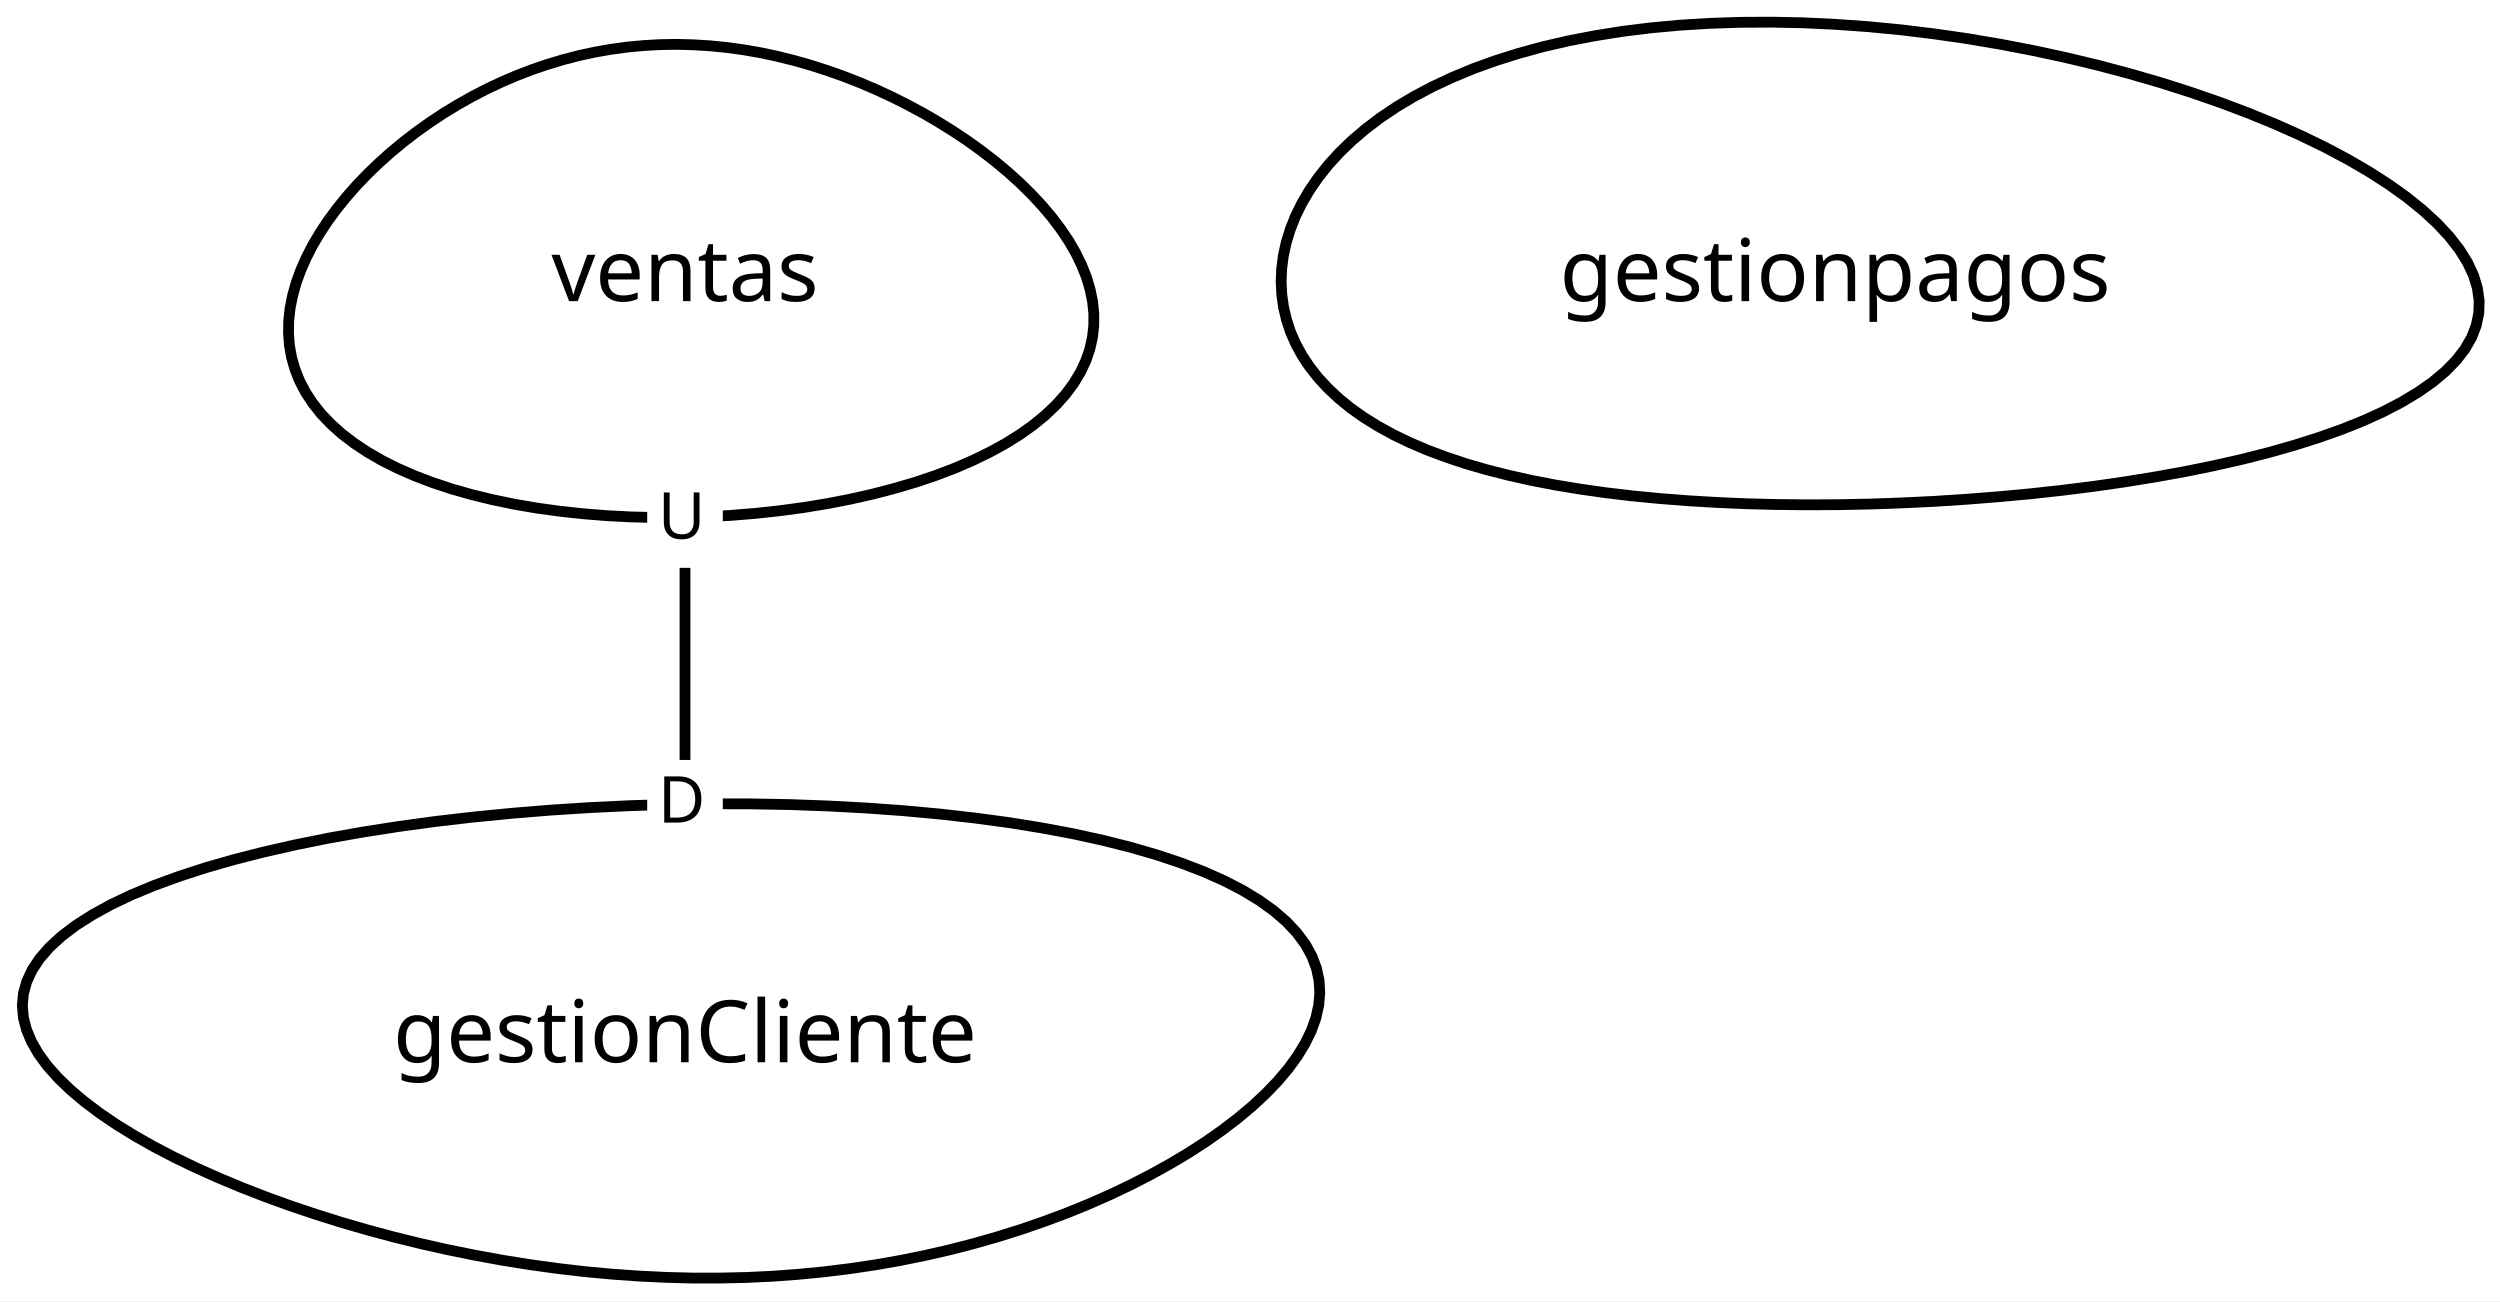
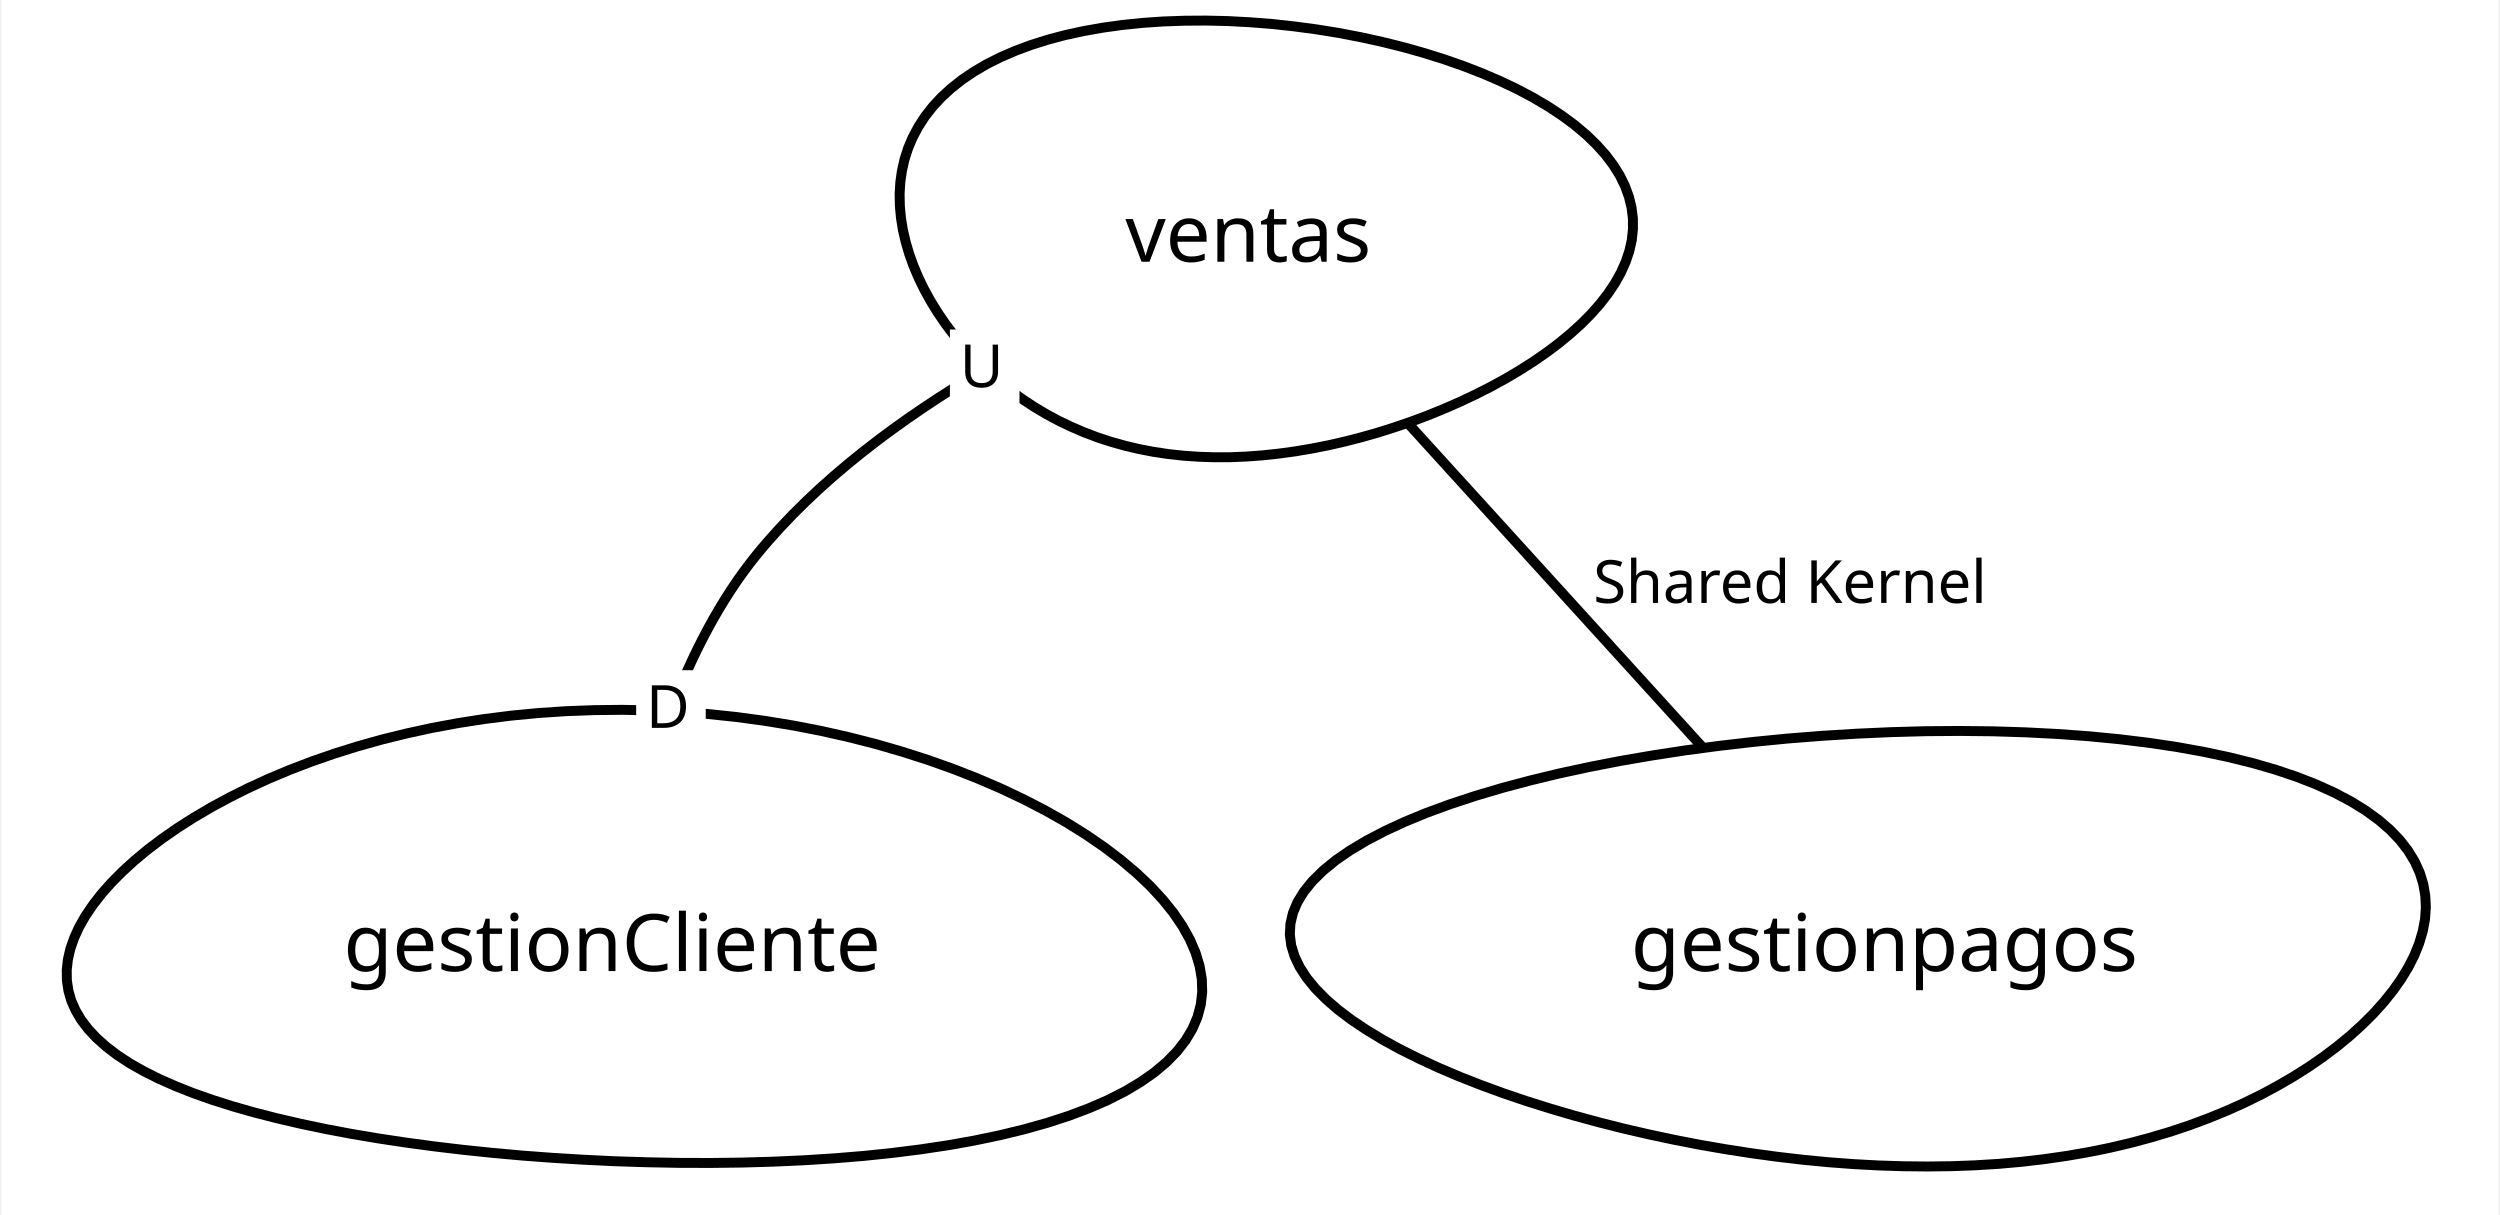
- <svg xmlns="http://www.w3.org/2000/svg" width="2000px" height="1041px" viewBox="0.00 0.00 462.99 240.92">
-   <g id="graph0" class="graph" transform="scale(1.0 1.0) rotate(0) translate(4 236.92)">
-     <polygon fill="white" stroke="transparent" points="-4,4 -4,-236.92 458.99,-236.92 458.99,4 -4,4" />
+ <svg xmlns="http://www.w3.org/2000/svg" width="2000px" height="972px" viewBox="0.00 0.00 502.43 244.48">
+   <g id="graph0" class="graph" transform="scale(1.0 1.0) rotate(0) translate(4 240.48)">
+     <polygon fill="white" stroke="transparent" points="-4,4 -4,-240.48 498.43,-240.48 498.43,4 -4,4" />
    <g id="node1" class="node">
-       <polygon fill="none" stroke="black" stroke-width="2" points="98.07,-86.93 90.83,-86.34 83.7,-85.64 76.71,-84.83 69.89,-83.9 63.28,-82.87 56.88,-81.74 50.74,-80.5 44.87,-79.17 39.3,-77.75 34.04,-76.24 29.12,-74.64 24.55,-72.97 20.34,-71.22 16.51,-69.4 13.08,-67.51 10.04,-65.57 7.4,-63.57 5.17,-61.52 3.35,-59.43 1.94,-57.3 0.94,-55.14 0.34,-52.95 0.14,-50.74 0.33,-48.51 0.9,-46.28 1.84,-44.03 3.13,-41.79 4.77,-39.56 6.74,-37.34 9.02,-35.14 11.6,-32.96 14.45,-30.81 17.57,-28.69 20.94,-26.61 24.52,-24.58 28.32,-22.6 32.31,-20.68 36.47,-18.82 40.78,-17.02 45.23,-15.29 49.81,-13.63 54.49,-12.06 59.26,-10.56 64.1,-9.16 69.01,-7.84 73.97,-6.62 78.98,-5.5 84,-4.48 89.05,-3.56 94.11,-2.75 99.18,-2.05 104.23,-1.46 109.28,-0.99 114.31,-0.63 119.32,-0.39 124.31,-0.26 129.26,-0.26 134.19,-0.37 139.07,-0.6 143.92,-0.96 148.73,-1.43 153.48,-2.02 158.2,-2.72 162.85,-3.54 167.45,-4.48 172,-5.52 176.47,-6.68 180.88,-7.94 185.2,-9.3 189.45,-10.77 193.6,-12.32 197.65,-13.97 201.6,-15.71 205.42,-17.53 209.12,-19.43 212.68,-21.4 216.09,-23.43 219.33,-25.53 222.39,-27.68 225.27,-29.88 227.94,-32.12 230.39,-34.4 232.6,-36.7 234.57,-39.03 236.28,-41.38 237.71,-43.74 238.86,-46.09 239.7,-48.44 240.22,-50.78 240.42,-53.1 240.28,-55.4 239.79,-57.66 238.95,-59.89 237.75,-62.07 236.17,-64.19 234.23,-66.26 231.91,-68.27 229.21,-70.2 226.15,-72.06 222.71,-73.84 218.91,-75.53 214.74,-77.13 210.24,-78.63 205.39,-80.04 200.22,-81.34 194.74,-82.54 188.97,-83.62 182.93,-84.6 176.63,-85.45 170.11,-86.19 163.38,-86.81 156.47,-87.31 149.4,-87.69 142.21,-87.95 134.93,-88.08 127.57,-88.09 120.18,-87.98 112.78,-87.75 105.4,-87.4 98.07,-86.93" />
-       <text text-anchor="middle" x="122.86" y="-40.23" font-family="sans-serif" font-size="16.00">gestionCliente</text>
+       <polygon fill="none" stroke="black" stroke-width="2" points="214.23,-72.52 210.33,-74.96 206.19,-77.31 201.83,-79.57 197.26,-81.74 192.5,-83.79 187.57,-85.73 182.48,-87.54 177.25,-89.22 171.9,-90.77 166.44,-92.16 160.9,-93.41 155.28,-94.5 149.61,-95.43 143.9,-96.2 138.16,-96.81 132.42,-97.26 126.68,-97.53 120.96,-97.65 115.27,-97.59 109.64,-97.38 104.06,-97.01 98.55,-96.48 93.13,-95.8 87.81,-94.97 82.59,-94 77.48,-92.89 72.5,-91.66 67.65,-90.3 62.95,-88.83 58.4,-87.25 54,-85.57 49.78,-83.8 45.72,-81.94 41.85,-80.01 38.16,-78.01 34.67,-75.96 31.37,-73.85 28.28,-71.7 25.4,-69.52 22.74,-67.31 20.3,-65.08 18.08,-62.84 16.1,-60.6 14.36,-58.36 12.85,-56.12 11.59,-53.9 10.59,-51.7 9.84,-49.53 9.35,-47.38 9.12,-45.26 9.15,-43.18 9.46,-41.14 10.03,-39.14 10.89,-37.19 12.01,-35.29 13.42,-33.43 15.1,-31.63 17.06,-29.88 19.29,-28.18 21.8,-26.53 24.59,-24.95 27.64,-23.42 30.96,-21.95 34.54,-20.53 38.38,-19.18 42.46,-17.88 46.79,-16.65 51.35,-15.48 56.13,-14.37 61.12,-13.32 66.31,-12.34 71.69,-11.43 77.25,-10.59 82.96,-9.82 88.82,-9.12 94.8,-8.5 100.89,-7.95 107.07,-7.49 113.33,-7.11 119.63,-6.81 125.97,-6.61 132.33,-6.49 138.67,-6.47 144.98,-6.55 151.24,-6.73 157.43,-7.01 163.53,-7.4 169.51,-7.89 175.35,-8.5 181.04,-9.22 186.55,-10.05 191.86,-11 196.96,-12.07 201.82,-13.25 206.43,-14.55 210.77,-15.96 214.83,-17.49 218.59,-19.12 222.04,-20.87 225.16,-22.73 227.96,-24.69 230.41,-26.75 232.51,-28.9 234.25,-31.14 235.64,-33.47 236.66,-35.87 237.31,-38.34 237.6,-40.87 237.52,-43.45 237.08,-46.07 236.28,-48.73 235.13,-51.42 233.63,-54.11 231.79,-56.82 229.62,-59.51 227.14,-62.19 224.34,-64.84 221.25,-67.45 217.87,-70.02 214.23,-72.52" />
+       <text text-anchor="middle" x="118.87" y="-45.08" font-family="sans-serif" font-size="16.00">gestionCliente</text>
    </g>
    <g id="node2" class="node">
-       <polygon fill="none" stroke="black" stroke-width="2" points="401.72,-219.86 396.14,-221.64 390.42,-223.3 384.58,-224.85 378.63,-226.28 372.61,-227.58 366.52,-228.75 360.4,-229.79 354.27,-230.67 348.14,-231.42 342.05,-232.01 336,-232.44 330.01,-232.73 324.11,-232.85 318.32,-232.82 312.64,-232.63 307.09,-232.29 301.68,-231.79 296.44,-231.14 291.36,-230.33 286.47,-229.39 281.76,-228.3 277.25,-227.07 272.94,-225.71 268.85,-224.23 264.97,-222.62 261.31,-220.91 257.87,-219.09 254.65,-217.17 251.66,-215.16 248.9,-213.07 246.37,-210.91 244.06,-208.68 241.98,-206.4 240.13,-204.07 238.5,-201.7 237.09,-199.3 235.91,-196.89 234.95,-194.46 234.2,-192.02 233.67,-189.59 233.36,-187.17 233.26,-184.77 233.38,-182.4 233.71,-180.06 234.25,-177.76 234.99,-175.5 235.95,-173.3 237.12,-171.15 238.5,-169.07 240.08,-167.05 241.88,-165.1 243.88,-163.22 246.09,-161.41 248.51,-159.69 251.14,-158.05 253.97,-156.49 257.02,-155.02 260.26,-153.63 263.72,-152.33 267.37,-151.11 271.22,-149.99 275.27,-148.96 279.5,-148.01 283.93,-147.15 288.53,-146.39 293.3,-145.71 298.25,-145.12 303.34,-144.63 308.59,-144.22 313.97,-143.9 319.48,-143.66 325.09,-143.52 330.81,-143.46 336.61,-143.49 342.47,-143.61 348.39,-143.82 354.33,-144.11 360.3,-144.5 366.25,-144.97 372.18,-145.52 378.07,-146.17 383.88,-146.9 389.61,-147.73 395.23,-148.64 400.72,-149.63 406.06,-150.72 411.22,-151.89 416.18,-153.15 420.93,-154.5 425.44,-155.93 429.7,-157.44 433.68,-159.03 437.37,-160.71 440.75,-162.47 443.8,-164.3 446.51,-166.2 448.87,-168.17 450.87,-170.21 452.5,-172.32 453.74,-174.48 454.59,-176.69 455.06,-178.95 455.13,-181.26 454.8,-183.6 454.08,-185.97 452.96,-188.36 451.46,-190.77 449.58,-193.18 447.32,-195.6 444.7,-198.01 441.73,-200.41 438.42,-202.78 434.78,-205.12 430.84,-207.42 426.6,-209.67 422.09,-211.86 417.33,-213.98 412.33,-216.03 407.12,-217.99 401.72,-219.86" />
-       <text text-anchor="middle" x="335.86" y="-181.19" font-family="sans-serif" font-size="16.00">gestionpagos</text>
+       <polygon fill="none" stroke="black" stroke-width="2" points="334.86,-89.5 328.23,-88.48 321.76,-87.37 315.46,-86.14 309.37,-84.83 303.51,-83.41 297.89,-81.91 292.56,-80.33 287.52,-78.67 282.8,-76.94 278.41,-75.14 274.36,-73.27 270.69,-71.35 267.38,-69.38 264.46,-67.37 261.94,-65.31 259.81,-63.22 258.09,-61.1 256.77,-58.95 255.86,-56.79 255.35,-54.61 255.23,-52.43 255.51,-50.24 256.18,-48.06 257.22,-45.88 258.62,-43.72 260.37,-41.58 262.46,-39.46 264.87,-37.36 267.59,-35.3 270.6,-33.28 273.88,-31.29 277.41,-29.35 281.18,-27.47 285.16,-25.63 289.34,-23.85 293.7,-22.14 298.21,-20.49 302.87,-18.91 307.64,-17.41 312.52,-15.98 317.49,-14.63 322.52,-13.36 327.61,-12.19 332.74,-11.1 337.89,-10.1 343.06,-9.21 348.22,-8.41 353.37,-7.71 358.51,-7.11 363.6,-6.62 368.66,-6.24 373.68,-5.97 378.63,-5.81 383.53,-5.76 388.37,-5.82 393.13,-6 397.82,-6.29 402.44,-6.7 406.97,-7.23 411.42,-7.87 415.78,-8.62 420.06,-9.48 424.24,-10.46 428.33,-11.55 432.33,-12.74 436.22,-14.04 440.01,-15.45 443.69,-16.95 447.26,-18.55 450.71,-20.24 454.03,-22.03 457.23,-23.89 460.29,-25.83 463.21,-27.85 465.98,-29.94 468.58,-32.08 471.02,-34.29 473.28,-36.54 475.35,-38.84 477.22,-41.17 478.88,-43.53 480.32,-45.91 481.53,-48.31 482.49,-50.72 483.2,-53.13 483.65,-55.52 483.82,-57.91 483.7,-60.27 483.3,-62.59 482.59,-64.89 481.57,-67.13 480.24,-69.32 478.58,-71.46 476.6,-73.52 474.29,-75.51 471.65,-77.43 468.69,-79.25 465.39,-80.99 461.77,-82.63 457.83,-84.17 453.58,-85.6 449.03,-86.92 444.18,-88.12 439.05,-89.21 433.66,-90.18 428.01,-91.02 422.13,-91.74 416.04,-92.33 409.75,-92.79 403.29,-93.12 396.69,-93.33 389.96,-93.4 383.13,-93.35 376.23,-93.16 369.28,-92.85 362.32,-92.42 355.37,-91.87 348.45,-91.19 341.61,-90.4 334.86,-89.5" />
+       <text text-anchor="middle" x="374.87" y="-45.08" font-family="sans-serif" font-size="16.00">gestionpagos</text>
    </g>
    <g id="node3" class="node">
-       <polygon fill="none" stroke="black" stroke-width="2" points="135.83,-141.87 140.36,-142.36 144.81,-142.96 149.19,-143.68 153.47,-144.51 157.63,-145.45 161.66,-146.5 165.53,-147.64 169.25,-148.89 172.78,-150.23 176.12,-151.67 179.27,-153.2 182.19,-154.8 184.9,-156.49 187.37,-158.25 189.61,-160.09 191.6,-161.99 193.35,-163.94 194.84,-165.95 196.09,-168.02 197.08,-170.12 197.82,-172.26 198.31,-174.44 198.56,-176.64 198.57,-178.87 198.34,-181.11 197.88,-183.35 197.21,-185.61 196.31,-187.86 195.22,-190.1 193.93,-192.33 192.45,-194.53 190.8,-196.72 188.98,-198.87 187.02,-200.98 184.9,-203.06 182.66,-205.08 180.3,-207.06 177.82,-208.97 175.25,-210.83 172.58,-212.61 169.84,-214.32 167.03,-215.96 164.15,-217.51 161.23,-218.98 158.26,-220.36 155.25,-221.64 152.21,-222.83 149.15,-223.91 146.07,-224.9 142.98,-225.77 139.88,-226.54 136.78,-227.2 133.67,-227.74 130.58,-228.16 127.48,-228.47 124.4,-228.66 121.33,-228.74 118.27,-228.69 115.23,-228.52 112.2,-228.24 109.2,-227.83 106.21,-227.31 103.25,-226.67 100.32,-225.91 97.41,-225.04 94.54,-224.06 91.7,-222.97 88.9,-221.77 86.14,-220.47 83.43,-219.07 80.77,-217.57 78.16,-215.98 75.62,-214.3 73.15,-212.54 70.75,-210.7 68.43,-208.78 66.21,-206.8 64.08,-204.75 62.06,-202.65 60.16,-200.49 58.38,-198.29 56.73,-196.05 55.23,-193.78 53.88,-191.49 52.69,-189.17 51.67,-186.84 50.83,-184.51 50.18,-182.17 49.72,-179.85 49.47,-177.53 49.43,-175.24 49.6,-172.98 50,-170.75 50.63,-168.56 51.48,-166.42 52.57,-164.33 53.9,-162.3 55.46,-160.33 57.26,-158.44 59.29,-156.62 61.56,-154.88 64.05,-153.23 66.76,-151.66 69.68,-150.2 72.82,-148.83 76.15,-147.56 79.66,-146.4 83.36,-145.35 87.21,-144.41 91.21,-143.58 95.35,-142.87 99.61,-142.28 103.97,-141.81 108.41,-141.45 112.92,-141.22 117.48,-141.11 122.07,-141.12 126.67,-141.25 131.26,-141.5 135.83,-141.87" />
-       <text text-anchor="middle" x="122.86" y="-181.19" font-family="sans-serif" font-size="16.00">ventas</text>
+       <polygon fill="none" stroke="black" stroke-width="2" points="260.67,-234.56 256.19,-235.16 251.71,-235.65 247.23,-236 242.77,-236.24 238.36,-236.34 234.01,-236.31 229.73,-236.16 225.55,-235.87 221.48,-235.45 217.52,-234.9 213.7,-234.22 210.03,-233.42 206.52,-232.49 203.17,-231.43 200.01,-230.26 197.03,-228.97 194.24,-227.57 191.65,-226.05 189.27,-224.44 187.09,-222.72 185.12,-220.91 183.36,-219.01 181.81,-217.03 180.48,-214.97 179.35,-212.85 178.42,-210.66 177.7,-208.42 177.18,-206.13 176.85,-203.8 176.71,-201.43 176.76,-199.04 176.98,-196.64 177.37,-194.22 177.93,-191.8 178.64,-189.39 179.5,-186.99 180.51,-184.61 181.65,-182.26 182.92,-179.95 184.32,-177.67 185.83,-175.45 187.46,-173.28 189.19,-171.17 191.02,-169.13 192.94,-167.16 194.96,-165.27 197.06,-163.46 199.24,-161.74 201.5,-160.11 203.83,-158.58 206.24,-157.14 208.72,-155.81 211.27,-154.59 213.88,-153.47 216.56,-152.46 219.3,-151.56 222.1,-150.78 224.95,-150.11 227.87,-149.55 230.84,-149.11 233.86,-148.78 236.94,-148.57 240.06,-148.47 243.23,-148.48 246.43,-148.61 249.68,-148.85 252.96,-149.2 256.27,-149.65 259.6,-150.21 262.95,-150.87 266.31,-151.64 269.67,-152.5 273.03,-153.46 276.38,-154.52 279.7,-155.66 282.99,-156.89 286.23,-158.21 289.43,-159.61 292.55,-161.08 295.61,-162.63 298.57,-164.25 301.43,-165.94 304.18,-167.69 306.81,-169.5 309.3,-171.37 311.63,-173.29 313.81,-175.25 315.81,-177.26 317.62,-179.31 319.24,-181.39 320.65,-183.5 321.84,-185.63 322.81,-187.79 323.54,-189.96 324.03,-192.14 324.27,-194.33 324.26,-196.52 323.99,-198.71 323.46,-200.88 322.67,-203.04 321.62,-205.18 320.3,-207.29 318.73,-209.37 316.9,-211.41 314.82,-213.41 312.5,-215.36 309.94,-217.25 307.15,-219.09 304.15,-220.86 300.94,-222.56 297.53,-224.18 293.95,-225.72 290.2,-227.18 286.3,-228.54 282.26,-229.81 278.11,-230.98 273.86,-232.04 269.52,-232.99 265.12,-233.84 260.67,-234.56" />
+       <text text-anchor="middle" x="246.87" y="-187.82" font-family="sans-serif" font-size="16.00">ventas</text>
+     </g>
+     <g id="edge2" class="edge">
+       <path fill="none" stroke="black" stroke-width="2" d="M193.83,-166.18C177.3,-156.47 160.2,-143.94 147.87,-128.76 140.51,-119.7 134.91,-108.6 130.7,-97.62" />
+       <text text-anchor="middle" x="223.37" y="-119.16" font-family="sans-serif" font-size="12.00">                                        </text>
+       <polygon fill="white" stroke="transparent" points="123.7,-88.62 123.7,-105.62 137.7,-105.62 137.7,-88.62 123.7,-88.62" />
+       <text text-anchor="start" x="125.7" y="-94.02" font-family="sans-serif" font-size="12.00">D</text>
+       <polygon fill="white" stroke="transparent" points="186.83,-157.18 186.83,-174.18 200.83,-174.18 200.83,-157.18 186.83,-157.18" />
+       <text text-anchor="start" x="188.83" y="-162.58" font-family="sans-serif" font-size="12.00">U</text>
    </g>
    <g id="edge1" class="edge">
-       <path fill="none" stroke="black" stroke-width="2" d="M122.86,-140.79C122.86,-124.05 122.86,-104.94 122.86,-88.21" />
-       <text text-anchor="middle" x="198.36" y="-109.46" font-family="sans-serif" font-size="12.00">                                        </text>
-       <polygon fill="white" stroke="transparent" points="115.86,-79.21 115.86,-96.21 129.86,-96.21 129.86,-79.21 115.86,-79.21" />
-       <text text-anchor="start" x="117.86" y="-84.61" font-family="sans-serif" font-size="12.00">D</text>
-       <polygon fill="white" stroke="transparent" points="115.86,-131.79 115.86,-148.79 129.86,-148.79 129.86,-131.79 115.86,-131.79" />
-       <text text-anchor="start" x="117.86" y="-137.19" font-family="sans-serif" font-size="12.00">U</text>
+       <path fill="none" stroke="black" stroke-width="2" d="M279.17,-155.11C297.16,-135.32 319.63,-110.61 338.28,-90.11" />
+       <text text-anchor="middle" x="355.87" y="-119.16" font-family="sans-serif" font-size="12.00">Shared Kernel</text>
    </g>
  </g>
</svg>
